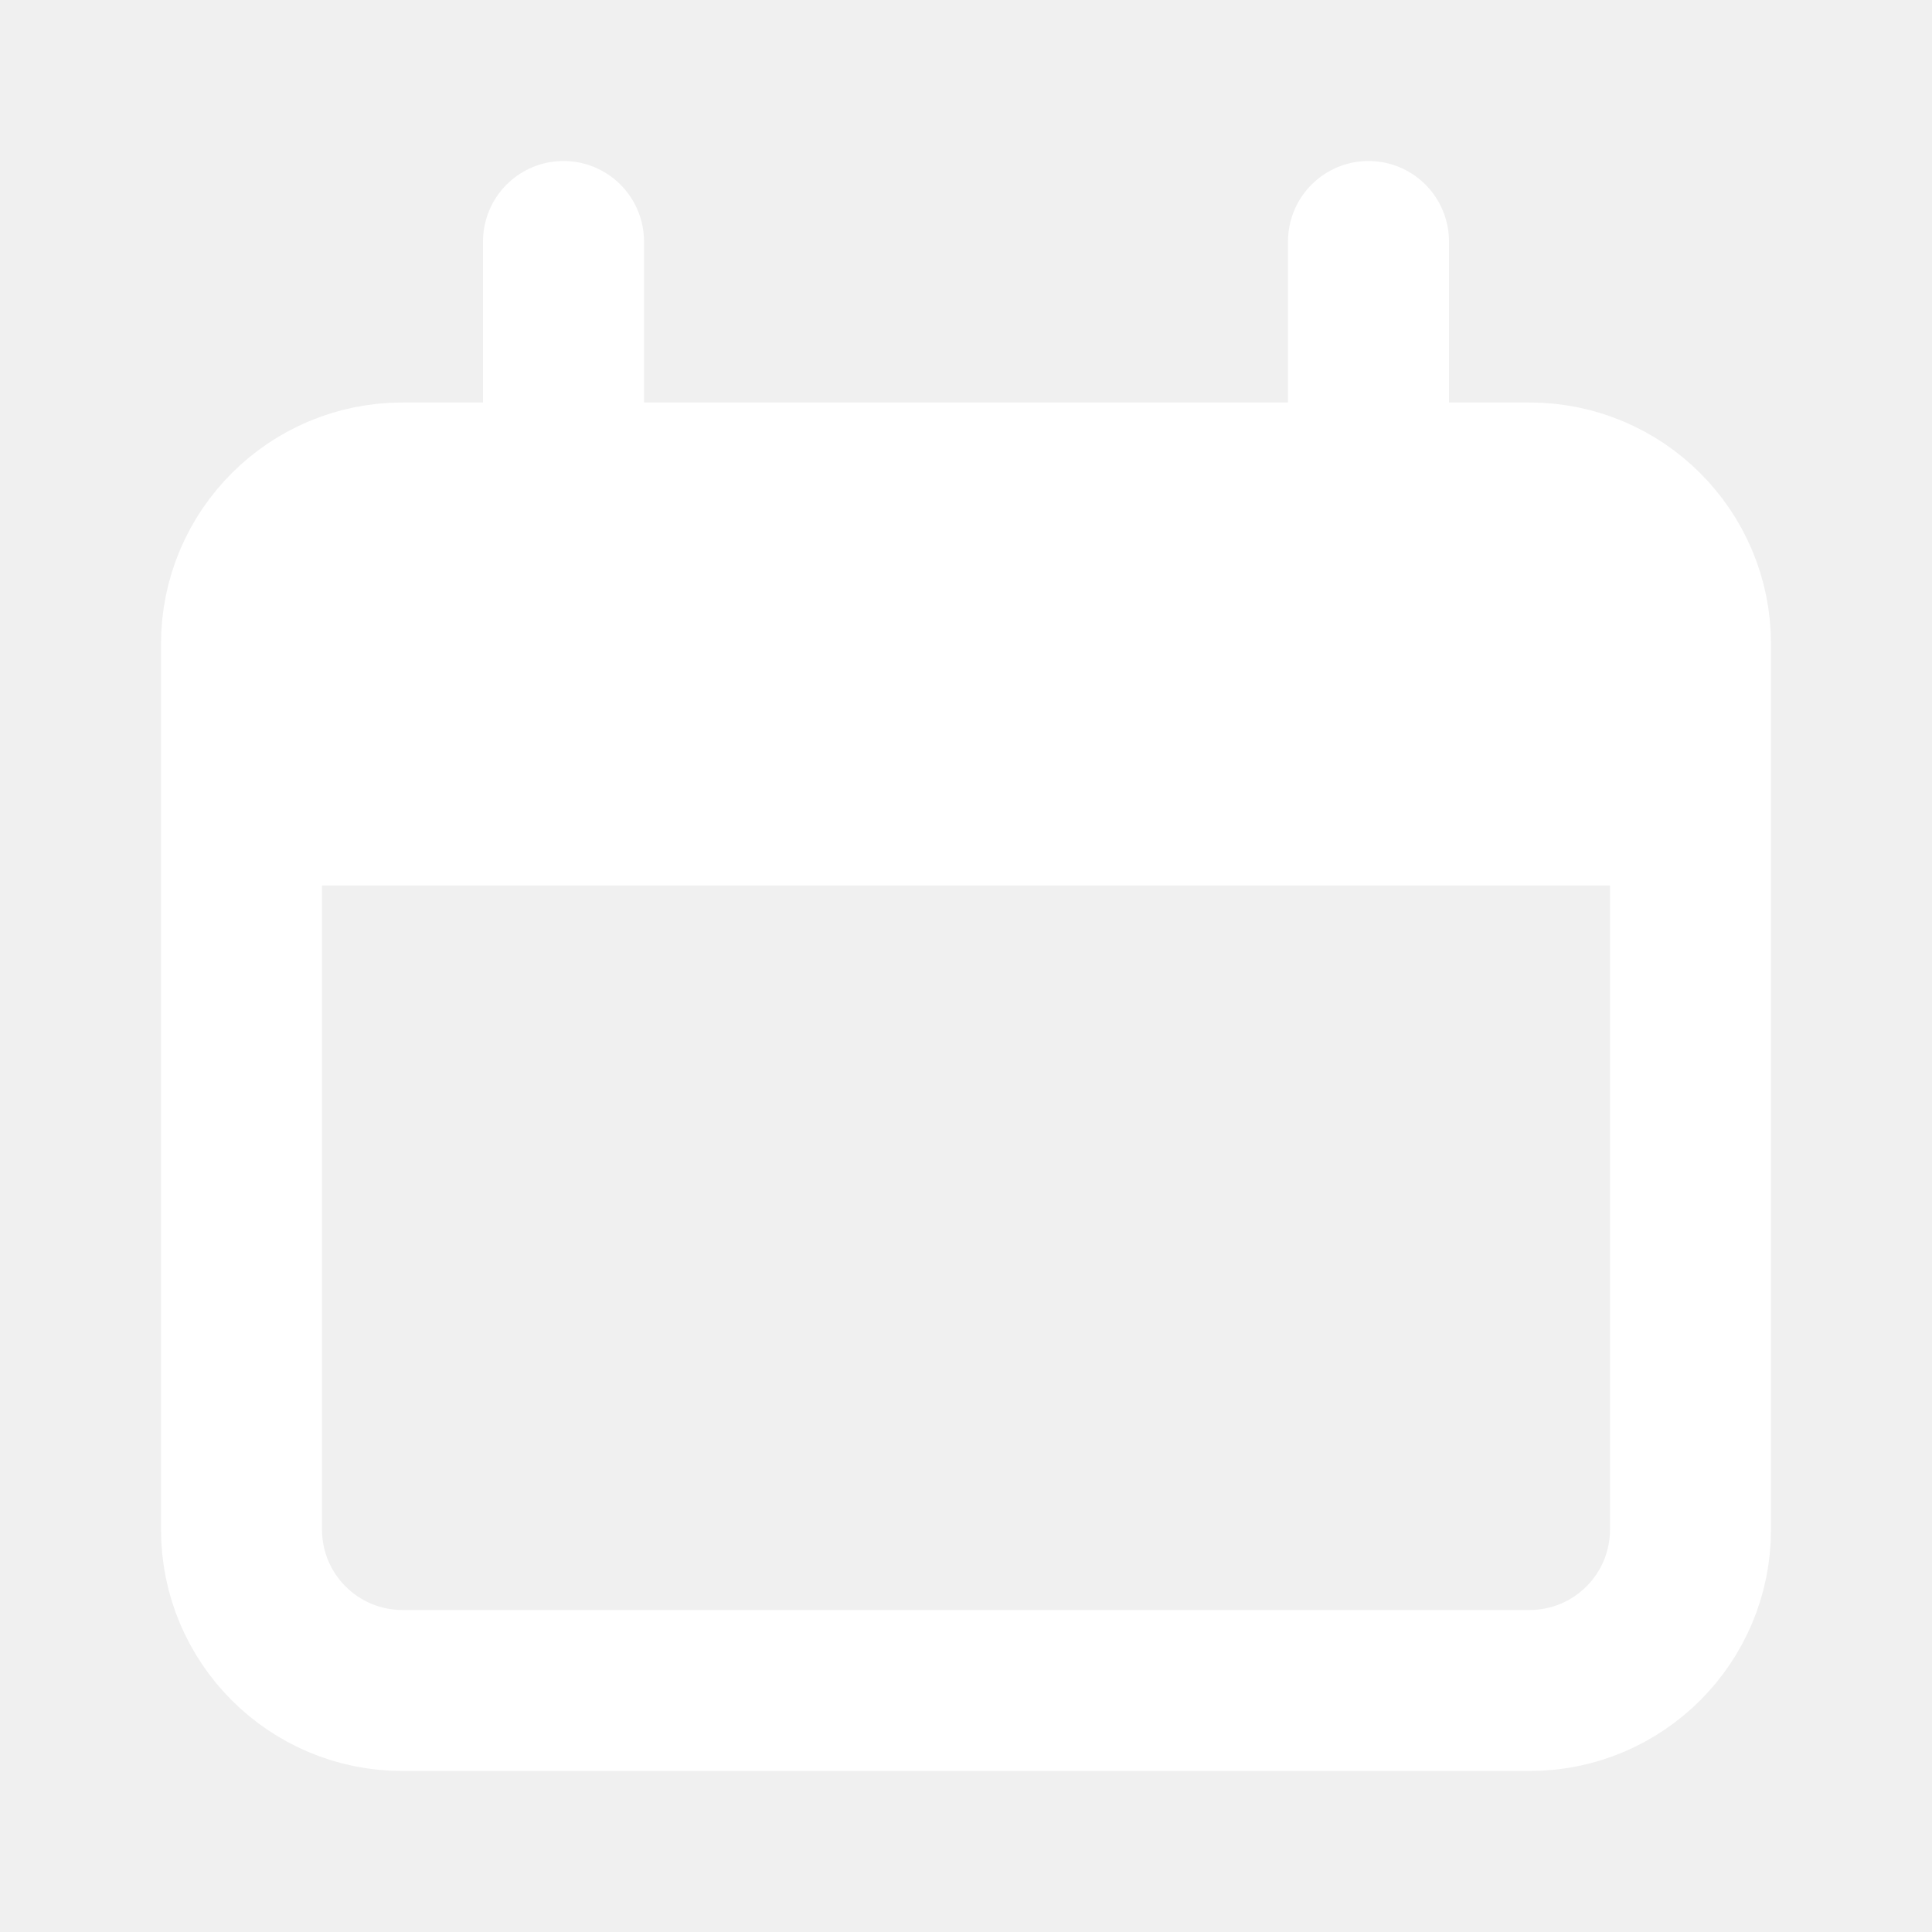
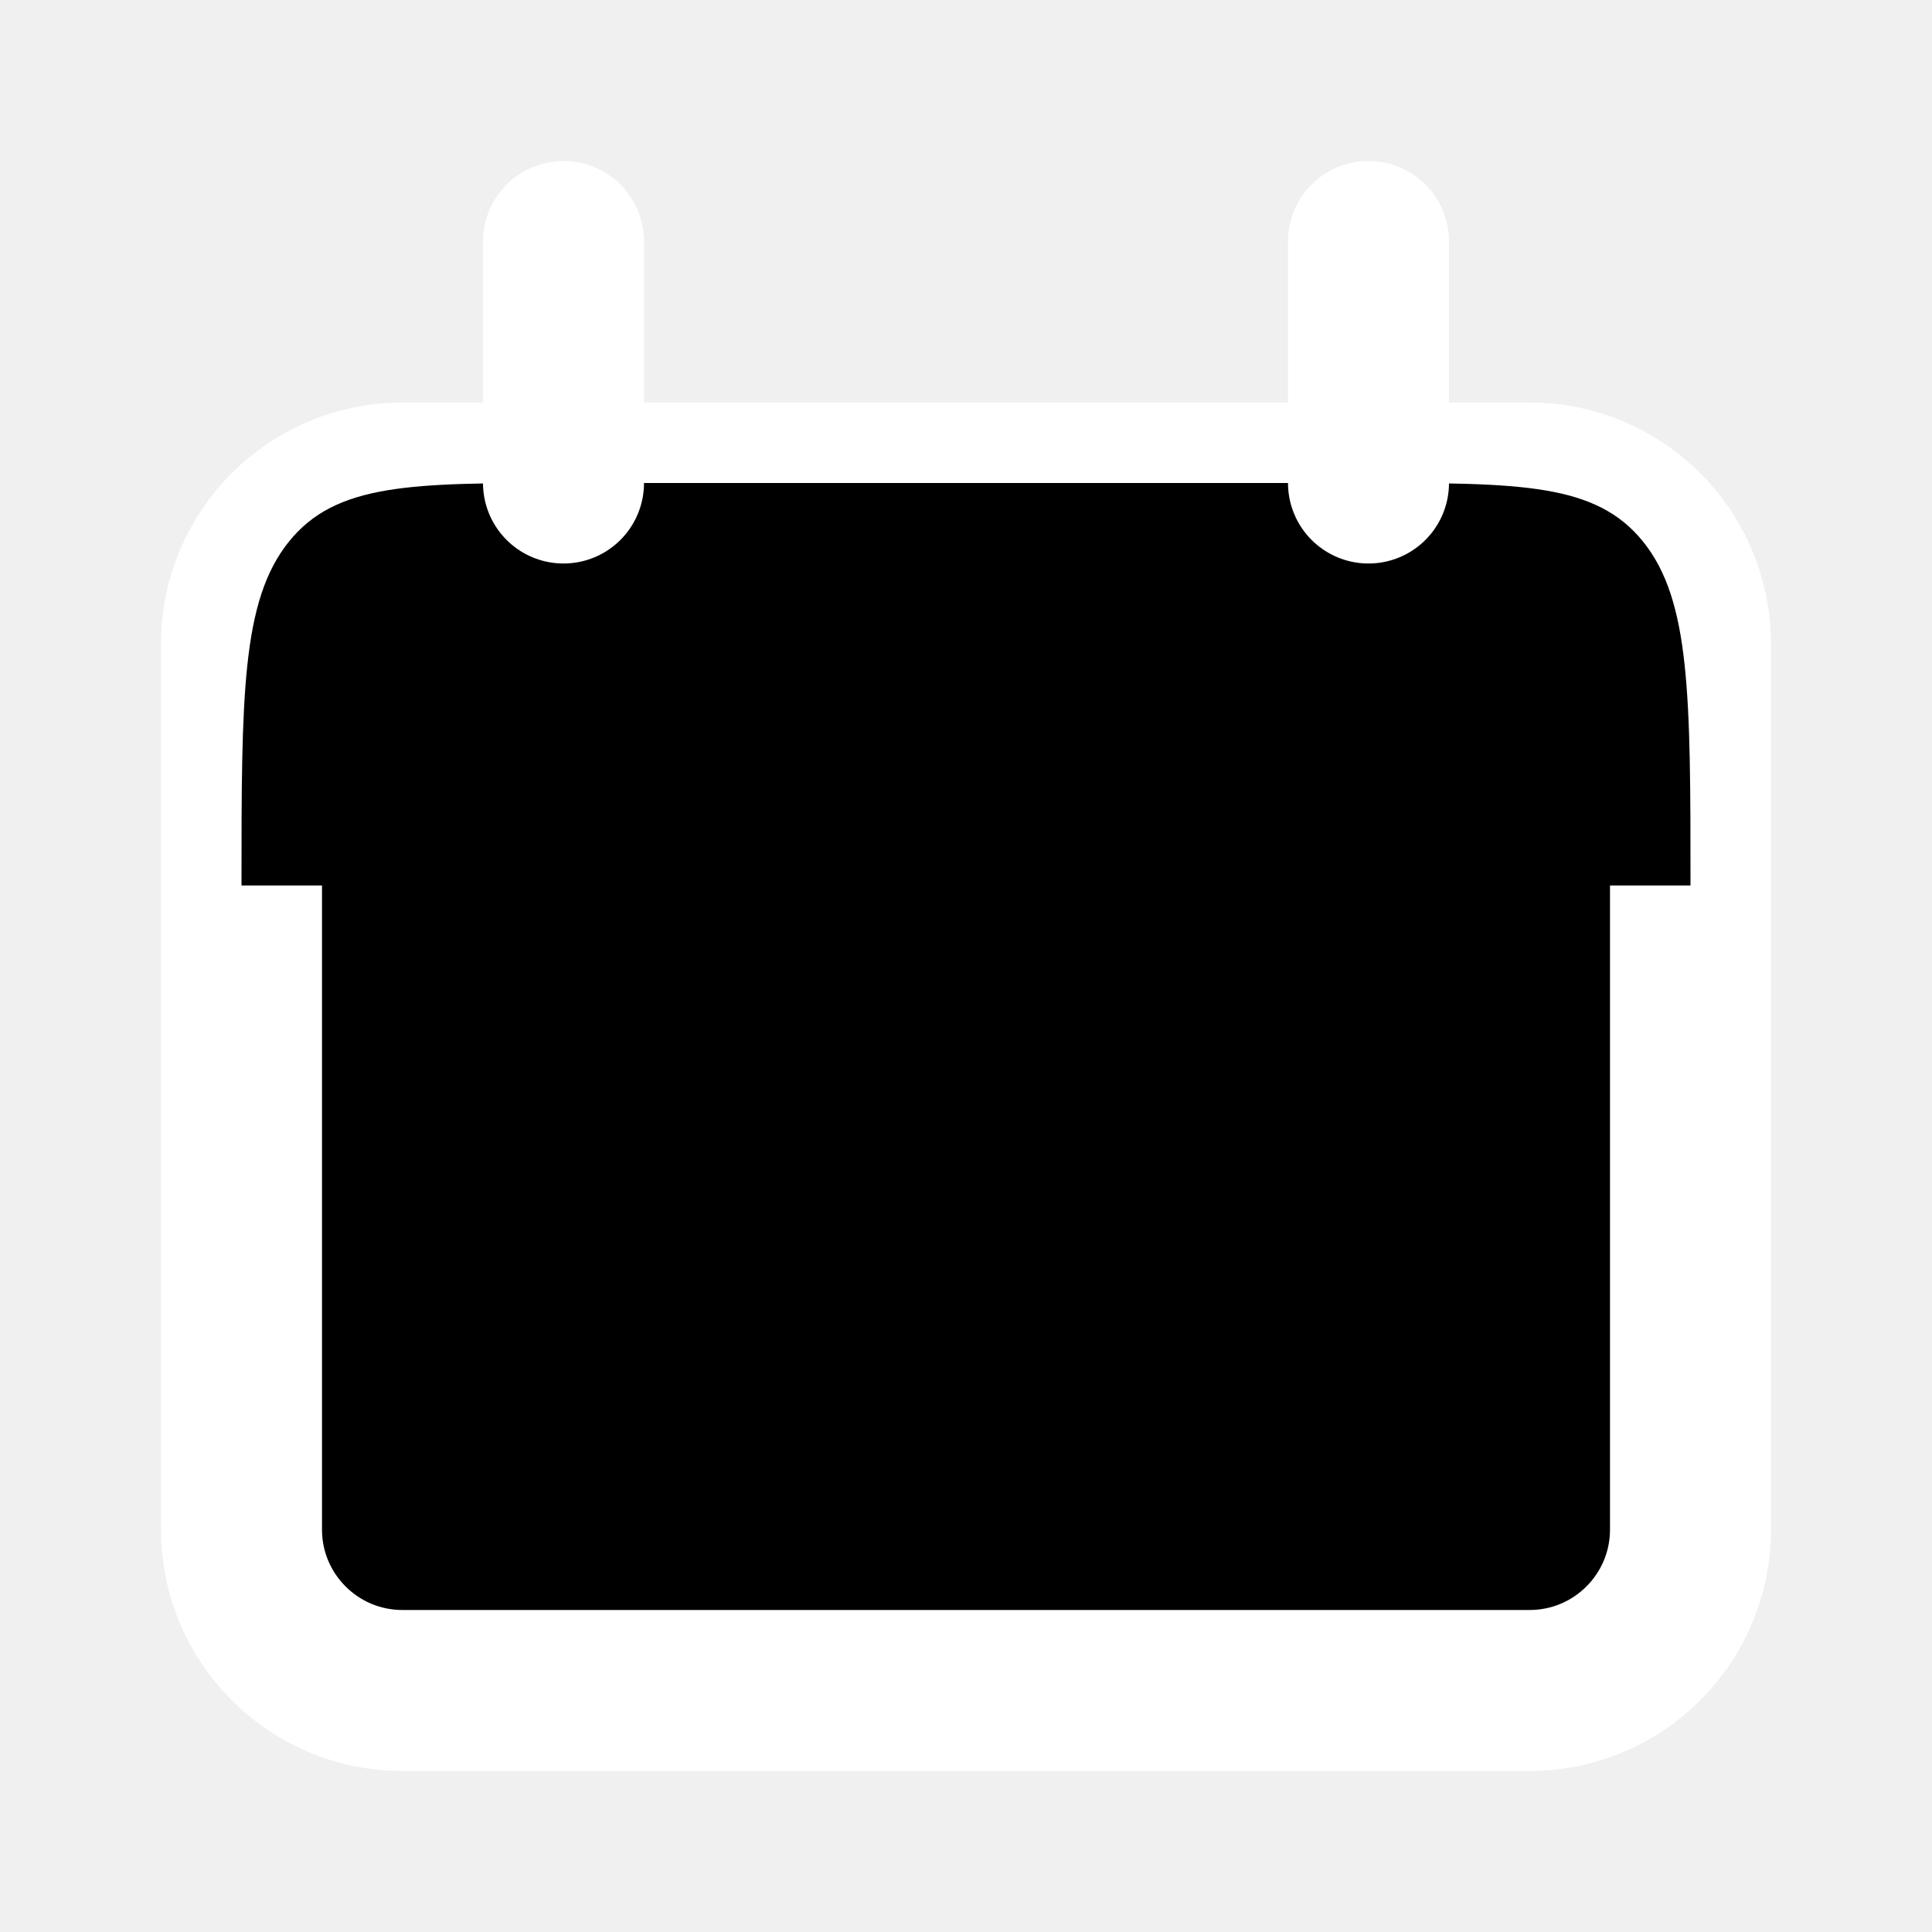
- <svg xmlns="http://www.w3.org/2000/svg" width="24" height="24" viewBox="0 0 24 24" fill="none">
+ <svg xmlns="http://www.w3.org/2000/svg" viewBox="0 0 24 24" fill="currentColor">
  <path d="M19 6H5C3.895 6 3 6.895 3 8V19C3 20.105 3.895 21 5 21H19C20.105 21 21 20.105 21 19V8C21 6.895 20.105 6 19 6Z" stroke="white" stroke-width="2" />
-   <path d="M3 11C3 8.643 3 7.465 3.586 6.732C4.172 6 5.114 6 7 6H17C18.886 6 19.828 6 20.414 6.732C21 7.465 21 8.643 21 11H3Z" fill="white" />
+   <path d="M3 11C3 8.643 3 7.465 3.586 6.732C4.172 6 5.114 6 7 6H17C18.886 6 19.828 6 20.414 6.732C21 7.465 21 8.643 21 11H3Z" fill="currentColor" />
  <path d="M7 3V6M17 3V6" stroke="white" stroke-width="2" stroke-linecap="round" />
</svg>
